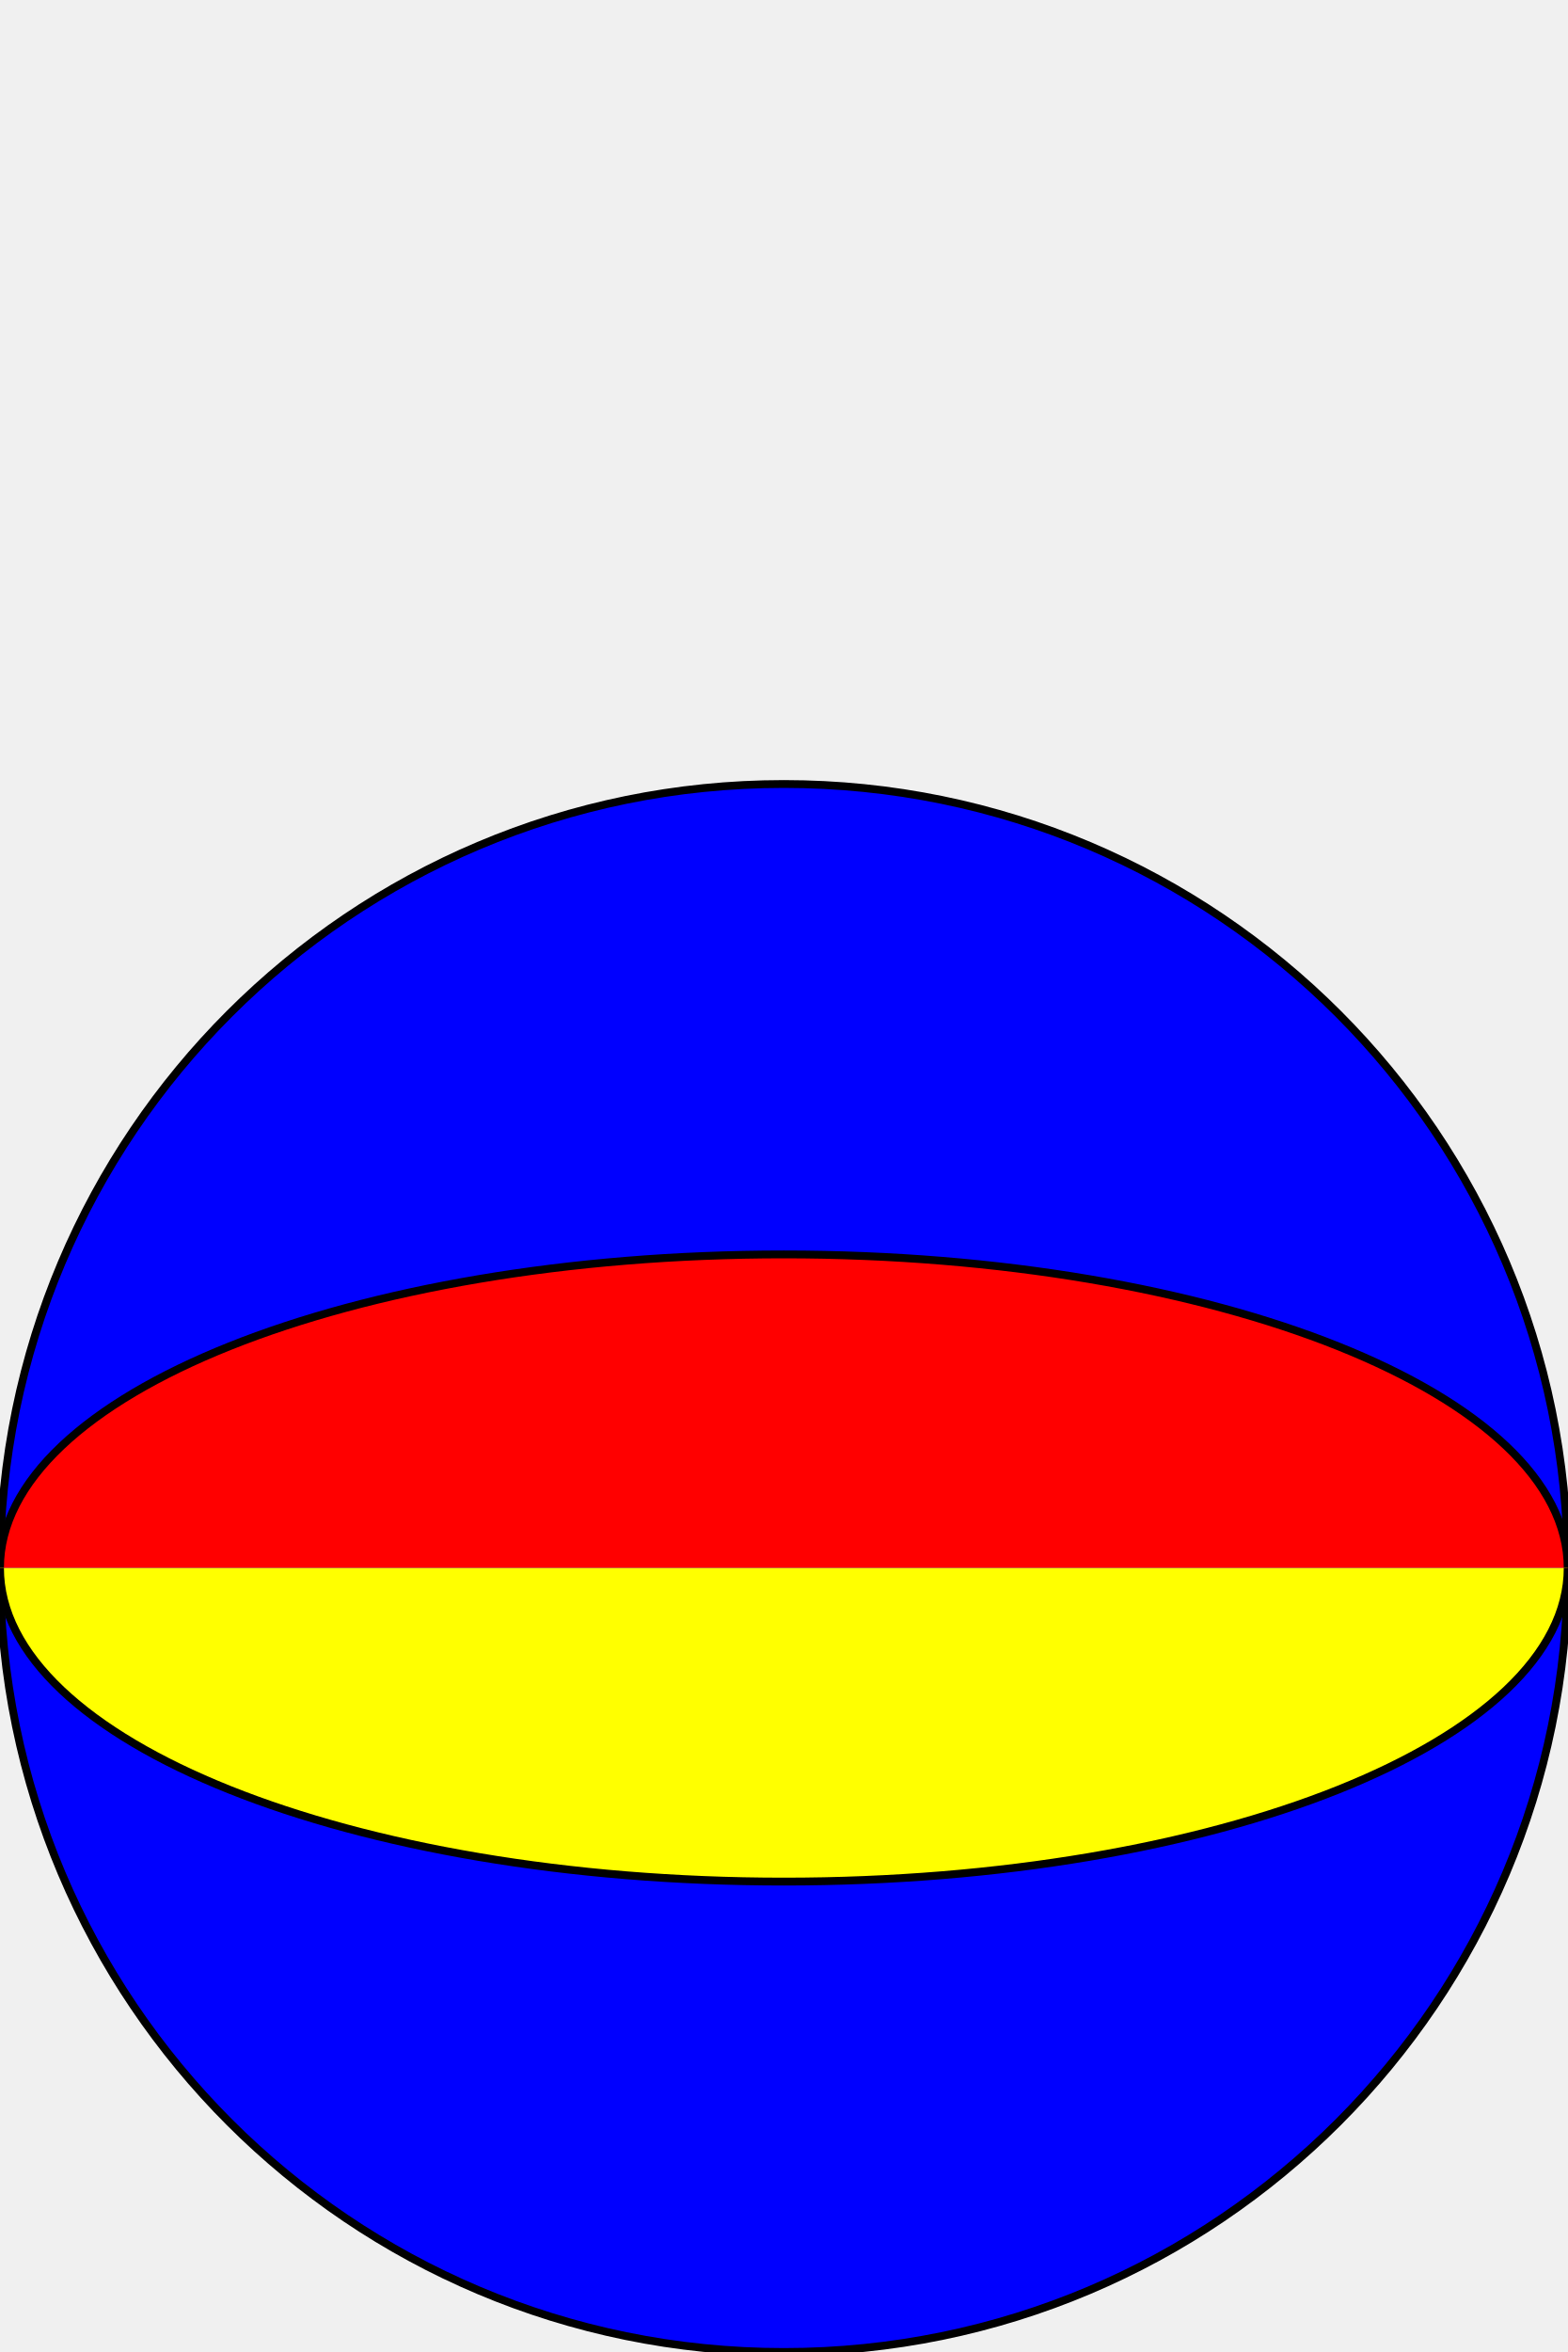
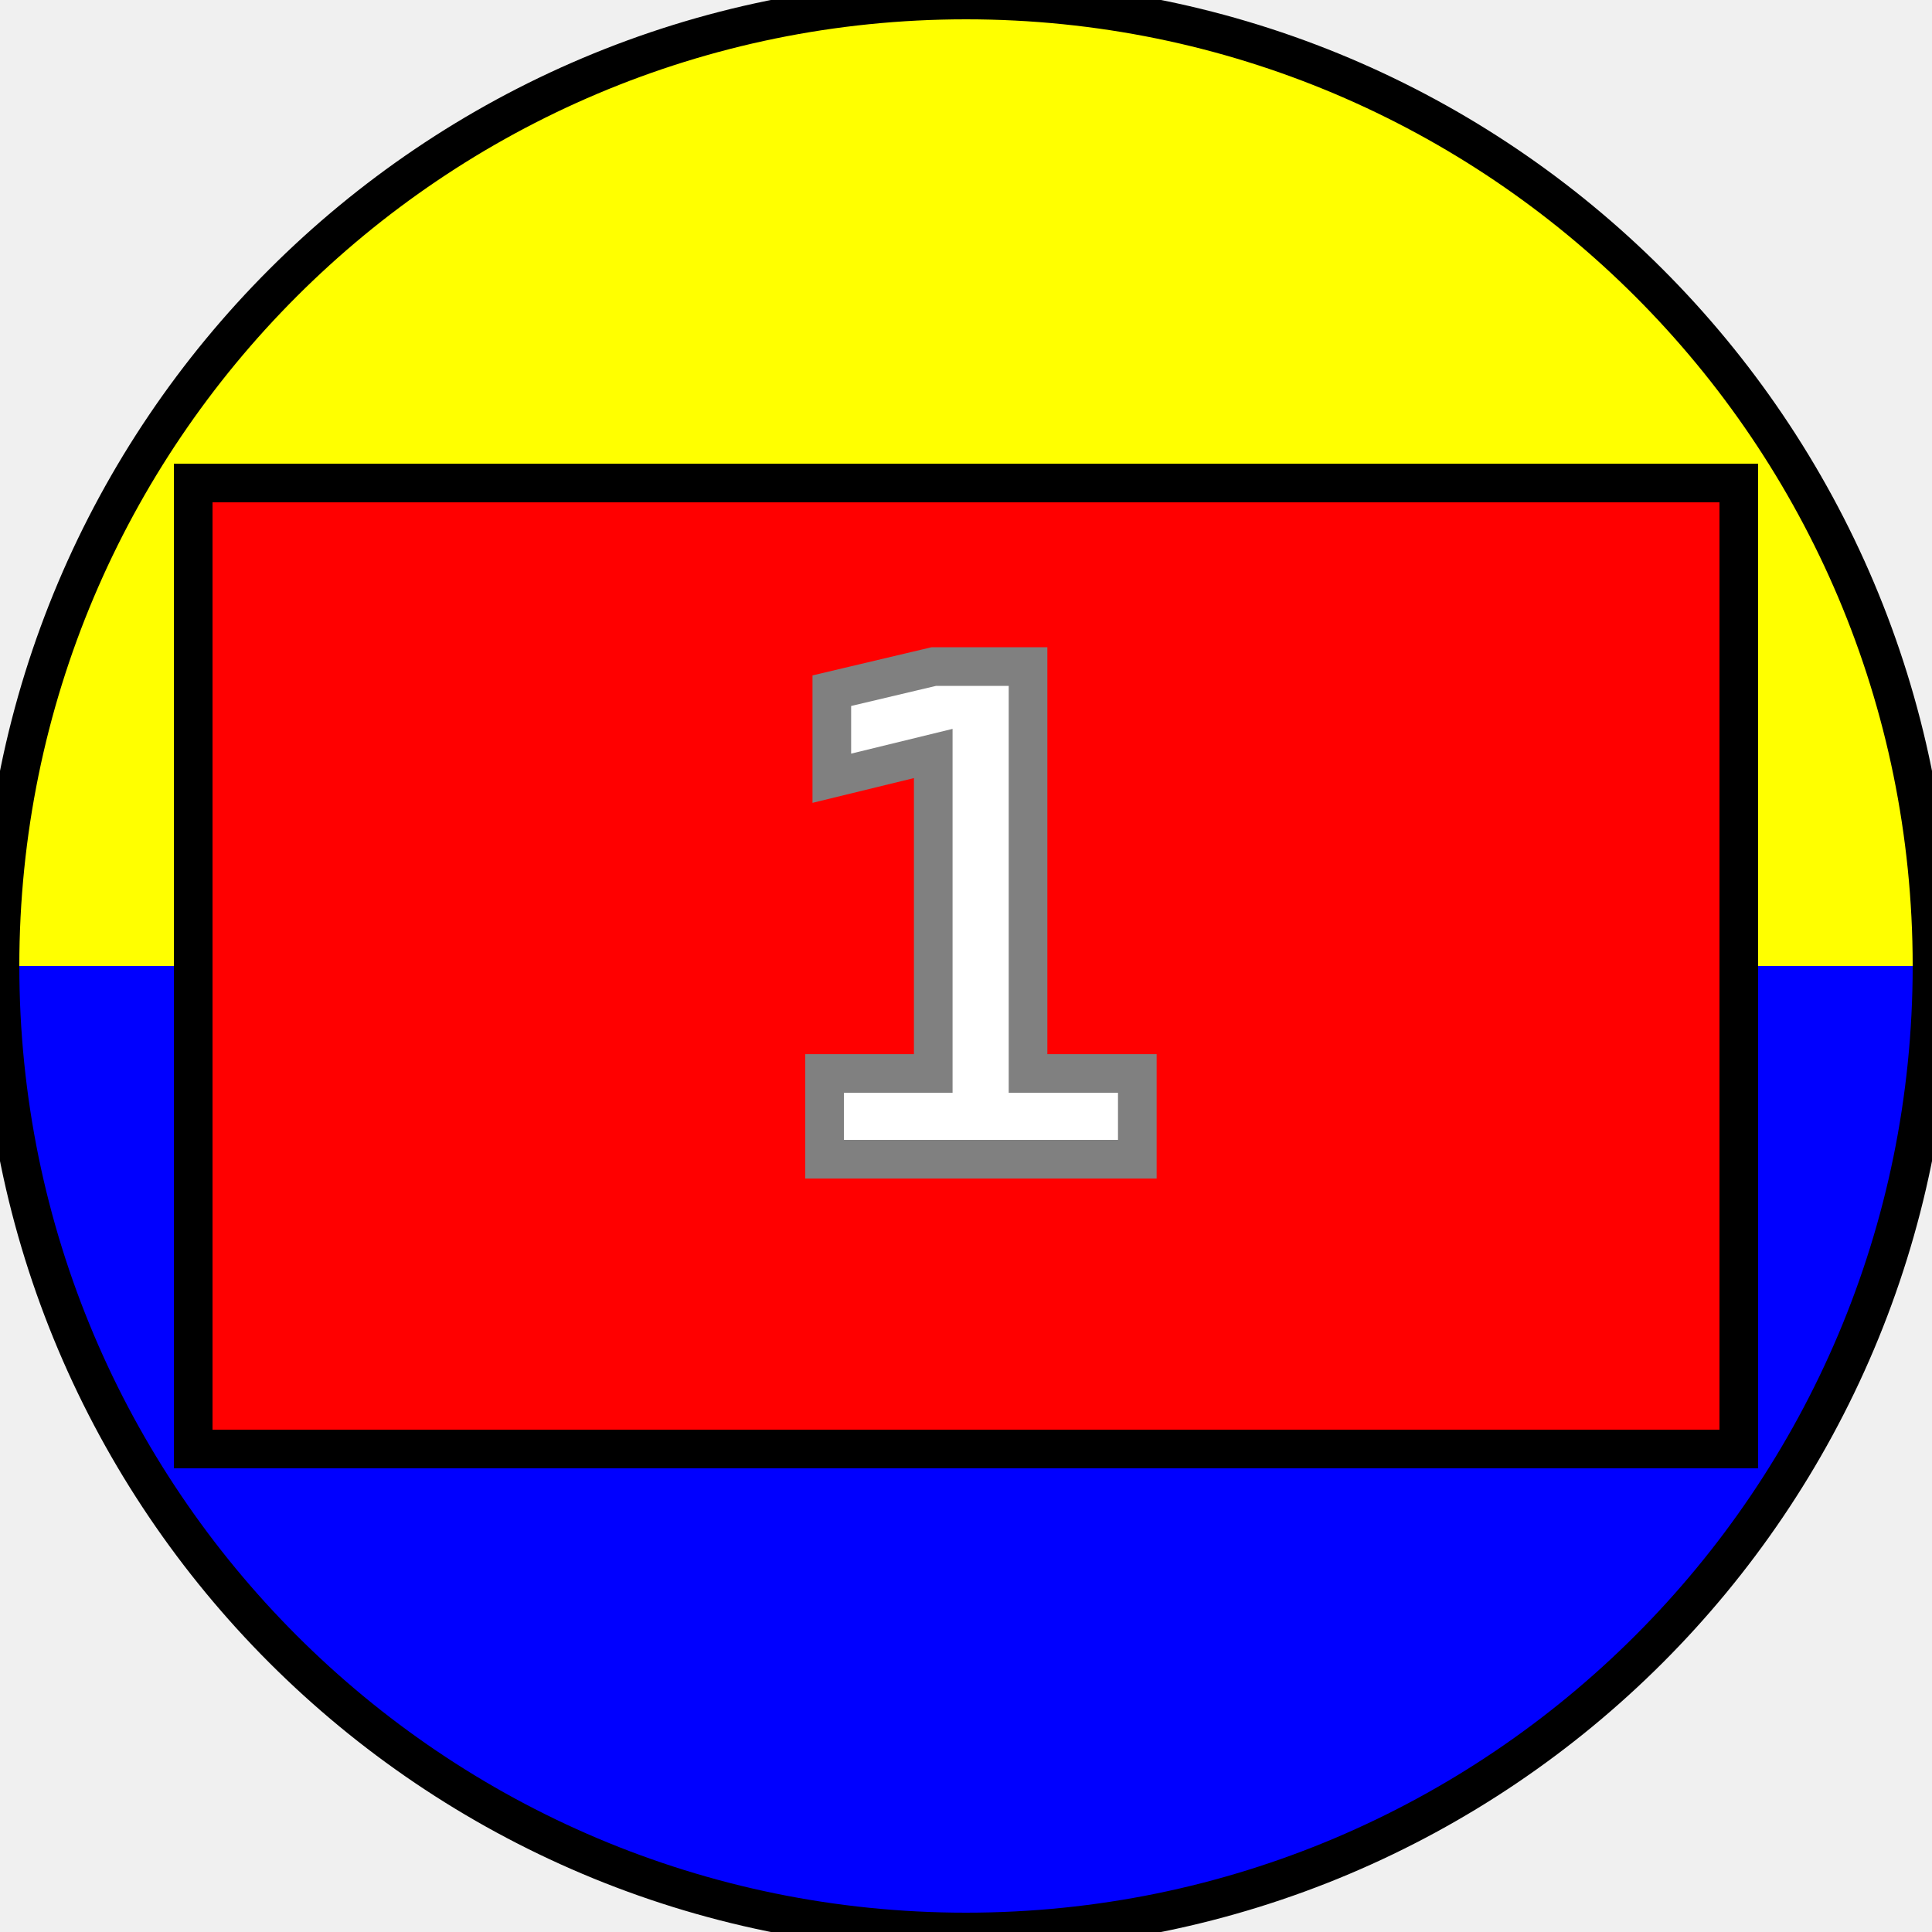
- <svg xmlns="http://www.w3.org/2000/svg" width="200" height="300">
-   <path d="M0 200 A50 50 0 0 0 200 200" stroke="black" fill="blue" />
-   <path d="M0 200 A50 50 0 1 1 200 200" stroke="black" fill="blue" />
-   <path d="M0 200 A50 20 0 1 1 200 200" stroke="black" fill="red" />
-   <path d="M0 200 A50 20 0 0 0 200 200" stroke="black" fill="yellow" />
+ <svg xmlns="http://www.w3.org/2000/svg" height="50" width="50">
+   <style>svg .taxi { stroke: black; fill: yellow}
+ svg .bus { stroke: black; fill: blue}
+ svg .metro { stroke: black; fill: red}
+ svg .no-metro { stroke: black; fill: white; }
+ svg .metro-text { stroke: grey; fill: white}
+ svg .no-metro-text { stroke: black; fill: black; }</style>
+   <path class="bus" d="M0 25 A12.5 12.5 0 0 0 50 25" id="LowerHalf" />
+   <path class="taxi" d="M0 25 A12.5 12.5 0 1 1 50 25" id="UpperHalf" />
+   <rect class="metro" height="25" id="rectangle" width="40" x="5" y="12.5" />
+   <text class="metro-text" font-family="monospace" font-size="17.5" font-weight="bold" text-anchor="middle" x="25" y="30">1</text>
</svg>
